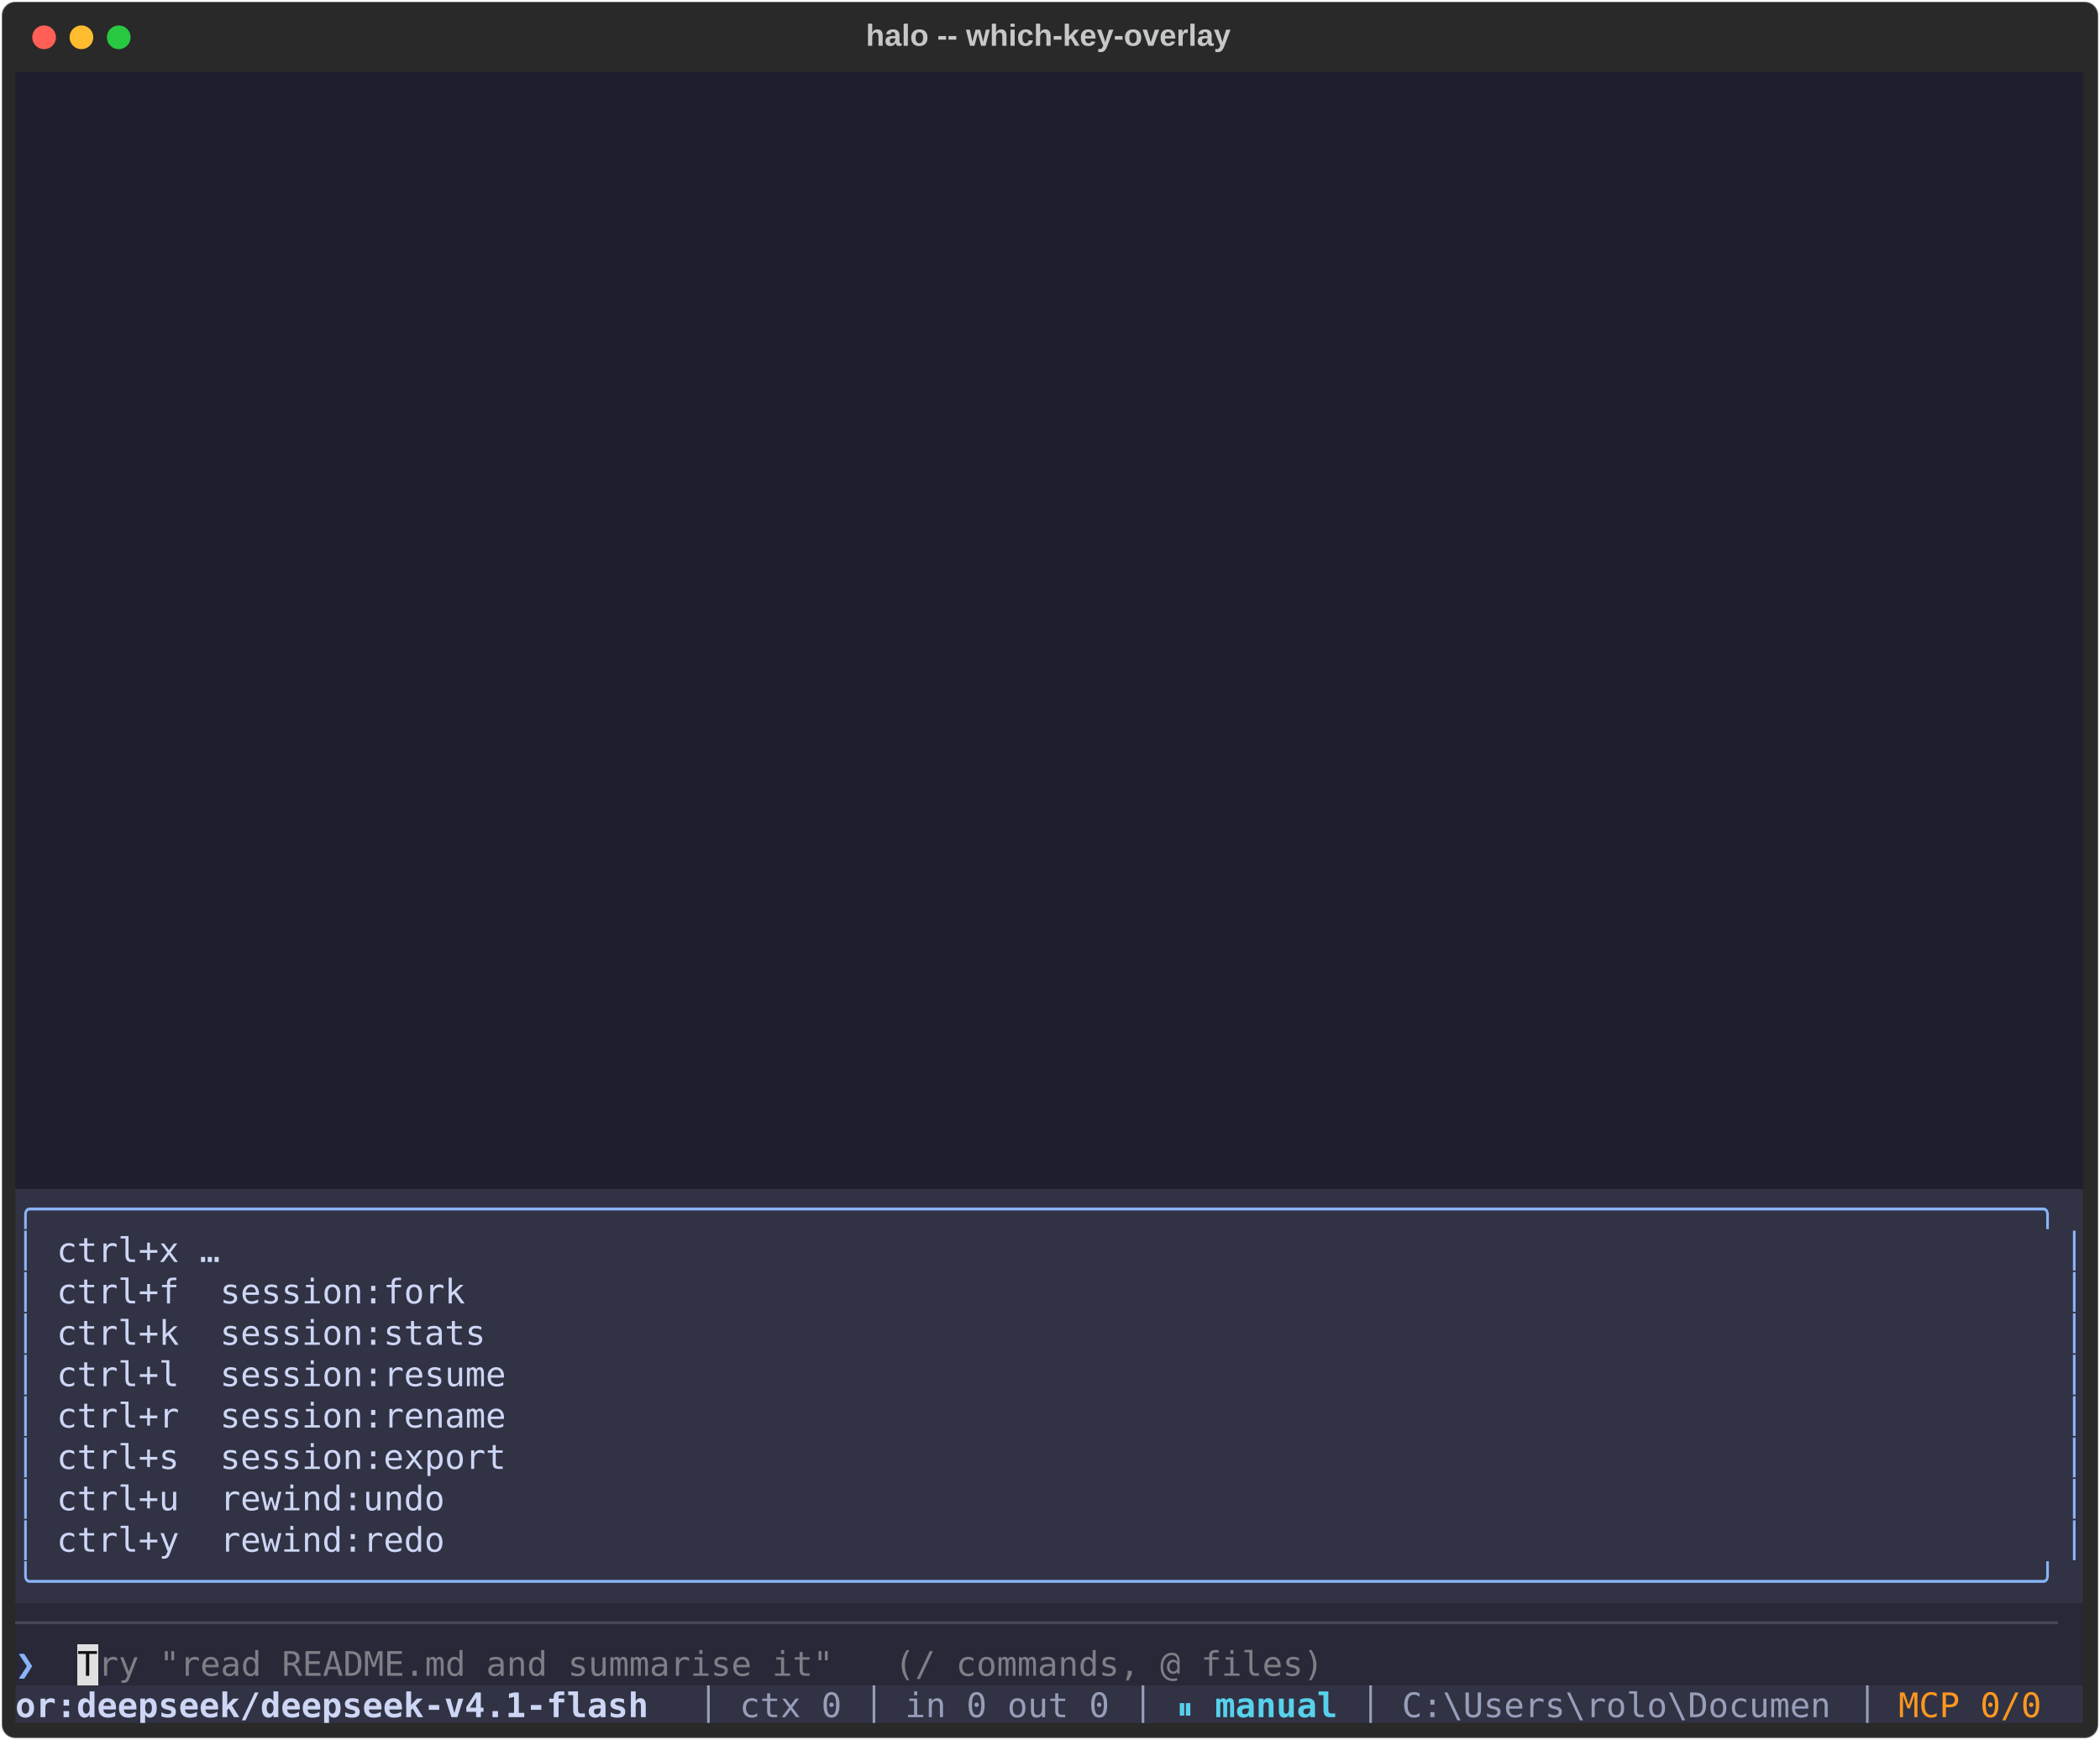
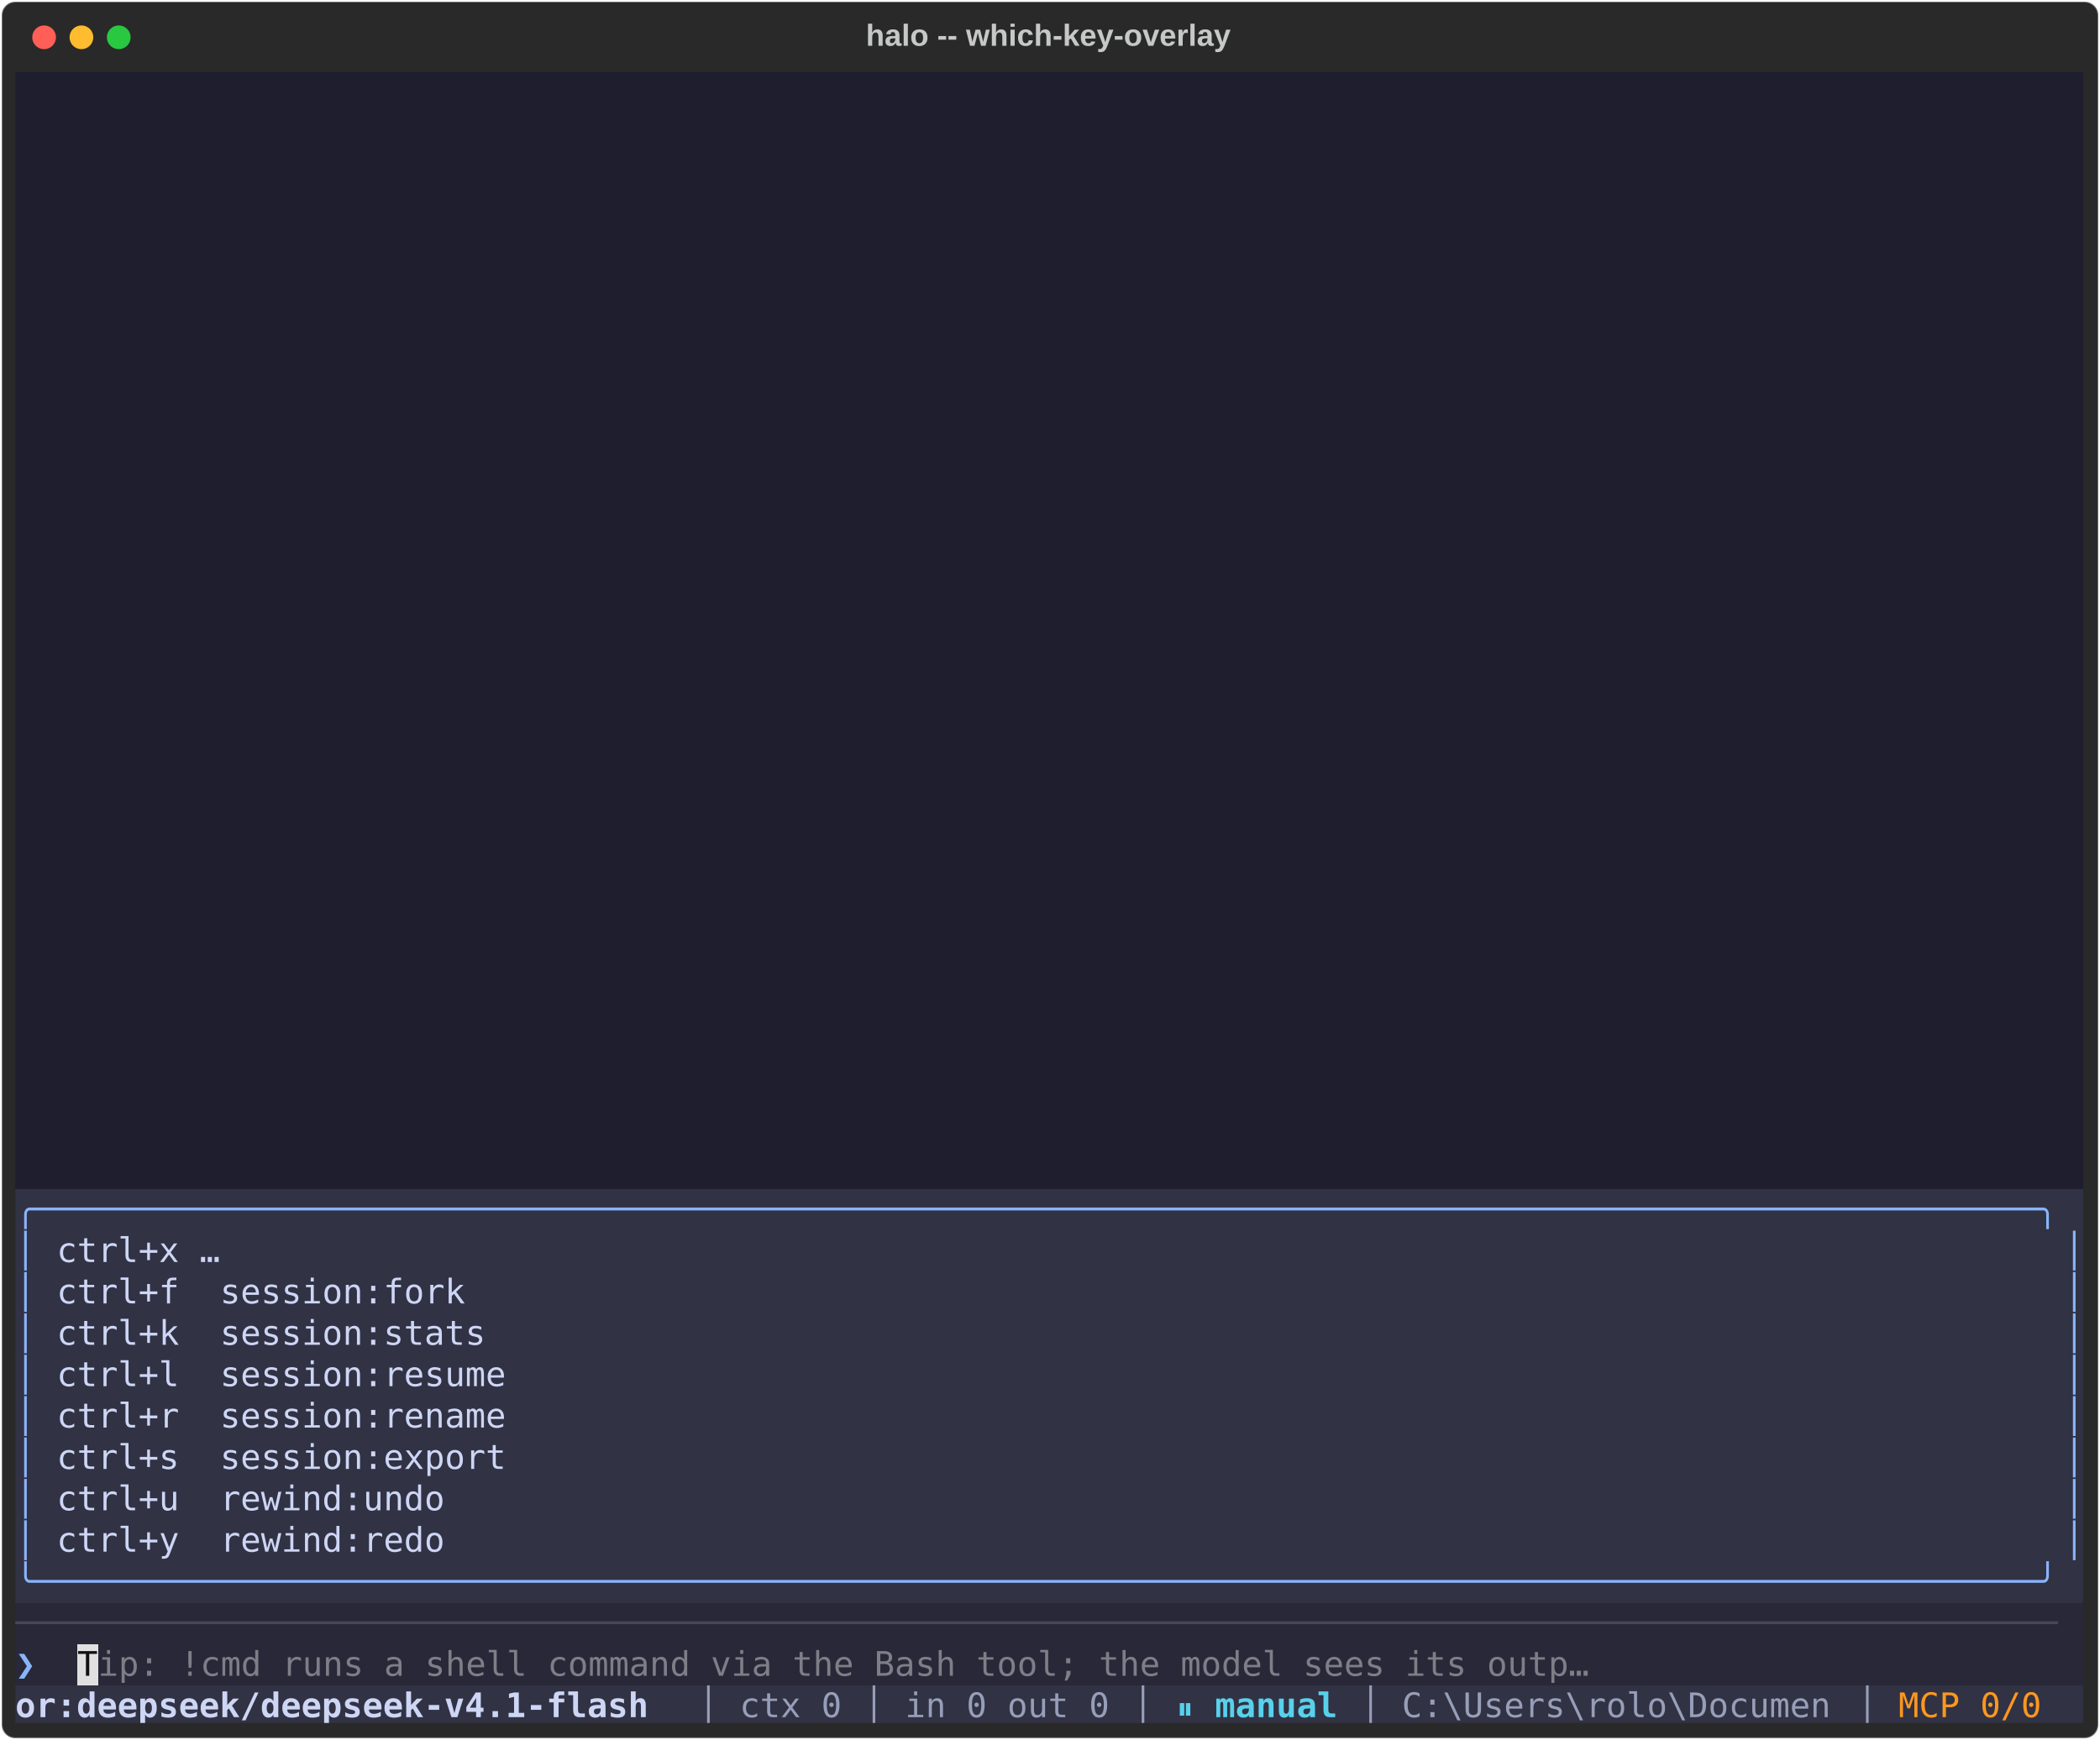
<svg xmlns="http://www.w3.org/2000/svg" class="rich-terminal" viewBox="0 0 1238 1026.0">
  <style>

    @font-face {
        font-family: "Fira Code";
        src: local("FiraCode-Regular"),
                url("https://cdnjs.cloudflare.com/ajax/libs/firacode/6.2.0/woff2/FiraCode-Regular.woff2") format("woff2"),
                url("https://cdnjs.cloudflare.com/ajax/libs/firacode/6.2.0/woff/FiraCode-Regular.woff") format("woff");
        font-style: normal;
        font-weight: 400;
    }
    @font-face {
        font-family: "Fira Code";
        src: local("FiraCode-Bold"),
                url("https://cdnjs.cloudflare.com/ajax/libs/firacode/6.2.0/woff2/FiraCode-Bold.woff2") format("woff2"),
                url("https://cdnjs.cloudflare.com/ajax/libs/firacode/6.2.0/woff/FiraCode-Bold.woff") format("woff");
        font-style: bold;
        font-weight: 700;
    }

-     .terminal-2678196559-matrix {
+     .terminal-3780644866-matrix {
        font-family: Fira Code, monospace;
        font-size: 20px;
        line-height: 24.4px;
        font-variant-east-asian: full-width;
    }

-     .terminal-2678196559-title {
+     .terminal-3780644866-title {
        font-size: 18px;
        font-weight: bold;
        font-family: arial;
    }

-     .terminal-2678196559-r1 { fill: #c5c8c6 }
- .terminal-2678196559-r2 { fill: #89b4fa }
- .terminal-2678196559-r3 { fill: #cdd6f4 }
- .terminal-2678196559-r4 { fill: #45475a }
- .terminal-2678196559-r5 { fill: #89b4fa;font-weight: bold }
- .terminal-2678196559-r6 { fill: #121212 }
- .terminal-2678196559-r7 { fill: #7e7e87 }
- .terminal-2678196559-r8 { fill: #cdd6f4;font-weight: bold }
- .terminal-2678196559-r9 { fill: #979eb8 }
- .terminal-2678196559-r10 { fill: #58d1eb;font-weight: bold }
- .terminal-2678196559-r11 { fill: #fd971f }
+     .terminal-3780644866-r1 { fill: #c5c8c6 }
+ .terminal-3780644866-r2 { fill: #89b4fa }
+ .terminal-3780644866-r3 { fill: #cdd6f4 }
+ .terminal-3780644866-r4 { fill: #45475a }
+ .terminal-3780644866-r5 { fill: #89b4fa;font-weight: bold }
+ .terminal-3780644866-r6 { fill: #121212 }
+ .terminal-3780644866-r7 { fill: #7e7e87 }
+ .terminal-3780644866-r8 { fill: #cdd6f4;font-weight: bold }
+ .terminal-3780644866-r9 { fill: #979eb8 }
+ .terminal-3780644866-r10 { fill: #58d1eb;font-weight: bold }
+ .terminal-3780644866-r11 { fill: #fd971f }
    </style>
  <defs>
-     <clipPath id="terminal-2678196559-clip-terminal">
+     <clipPath id="terminal-3780644866-clip-terminal">
      <rect x="0" y="0" width="1219.0" height="975.0" />
    </clipPath>
-     <clipPath id="terminal-2678196559-line-0">
+     <clipPath id="terminal-3780644866-line-0">
      <rect x="0" y="1.5" width="1220" height="24.65" />
    </clipPath>
-     <clipPath id="terminal-2678196559-line-1">
+     <clipPath id="terminal-3780644866-line-1">
      <rect x="0" y="25.9" width="1220" height="24.65" />
    </clipPath>
-     <clipPath id="terminal-2678196559-line-2">
+     <clipPath id="terminal-3780644866-line-2">
      <rect x="0" y="50.3" width="1220" height="24.65" />
    </clipPath>
-     <clipPath id="terminal-2678196559-line-3">
+     <clipPath id="terminal-3780644866-line-3">
      <rect x="0" y="74.7" width="1220" height="24.65" />
    </clipPath>
-     <clipPath id="terminal-2678196559-line-4">
+     <clipPath id="terminal-3780644866-line-4">
      <rect x="0" y="99.1" width="1220" height="24.65" />
    </clipPath>
-     <clipPath id="terminal-2678196559-line-5">
+     <clipPath id="terminal-3780644866-line-5">
      <rect x="0" y="123.5" width="1220" height="24.65" />
    </clipPath>
-     <clipPath id="terminal-2678196559-line-6">
+     <clipPath id="terminal-3780644866-line-6">
      <rect x="0" y="147.9" width="1220" height="24.65" />
    </clipPath>
-     <clipPath id="terminal-2678196559-line-7">
+     <clipPath id="terminal-3780644866-line-7">
      <rect x="0" y="172.3" width="1220" height="24.65" />
    </clipPath>
-     <clipPath id="terminal-2678196559-line-8">
+     <clipPath id="terminal-3780644866-line-8">
      <rect x="0" y="196.7" width="1220" height="24.65" />
    </clipPath>
-     <clipPath id="terminal-2678196559-line-9">
+     <clipPath id="terminal-3780644866-line-9">
      <rect x="0" y="221.1" width="1220" height="24.65" />
    </clipPath>
-     <clipPath id="terminal-2678196559-line-10">
+     <clipPath id="terminal-3780644866-line-10">
      <rect x="0" y="245.5" width="1220" height="24.65" />
    </clipPath>
-     <clipPath id="terminal-2678196559-line-11">
+     <clipPath id="terminal-3780644866-line-11">
      <rect x="0" y="269.9" width="1220" height="24.65" />
    </clipPath>
-     <clipPath id="terminal-2678196559-line-12">
+     <clipPath id="terminal-3780644866-line-12">
      <rect x="0" y="294.3" width="1220" height="24.65" />
    </clipPath>
-     <clipPath id="terminal-2678196559-line-13">
+     <clipPath id="terminal-3780644866-line-13">
      <rect x="0" y="318.7" width="1220" height="24.65" />
    </clipPath>
-     <clipPath id="terminal-2678196559-line-14">
+     <clipPath id="terminal-3780644866-line-14">
      <rect x="0" y="343.1" width="1220" height="24.65" />
    </clipPath>
-     <clipPath id="terminal-2678196559-line-15">
+     <clipPath id="terminal-3780644866-line-15">
      <rect x="0" y="367.5" width="1220" height="24.65" />
    </clipPath>
-     <clipPath id="terminal-2678196559-line-16">
+     <clipPath id="terminal-3780644866-line-16">
      <rect x="0" y="391.9" width="1220" height="24.65" />
    </clipPath>
-     <clipPath id="terminal-2678196559-line-17">
+     <clipPath id="terminal-3780644866-line-17">
      <rect x="0" y="416.3" width="1220" height="24.65" />
    </clipPath>
-     <clipPath id="terminal-2678196559-line-18">
+     <clipPath id="terminal-3780644866-line-18">
      <rect x="0" y="440.7" width="1220" height="24.65" />
    </clipPath>
-     <clipPath id="terminal-2678196559-line-19">
+     <clipPath id="terminal-3780644866-line-19">
      <rect x="0" y="465.1" width="1220" height="24.65" />
    </clipPath>
-     <clipPath id="terminal-2678196559-line-20">
+     <clipPath id="terminal-3780644866-line-20">
      <rect x="0" y="489.5" width="1220" height="24.65" />
    </clipPath>
-     <clipPath id="terminal-2678196559-line-21">
+     <clipPath id="terminal-3780644866-line-21">
      <rect x="0" y="513.9" width="1220" height="24.65" />
    </clipPath>
-     <clipPath id="terminal-2678196559-line-22">
+     <clipPath id="terminal-3780644866-line-22">
      <rect x="0" y="538.3" width="1220" height="24.65" />
    </clipPath>
-     <clipPath id="terminal-2678196559-line-23">
+     <clipPath id="terminal-3780644866-line-23">
      <rect x="0" y="562.7" width="1220" height="24.65" />
    </clipPath>
-     <clipPath id="terminal-2678196559-line-24">
+     <clipPath id="terminal-3780644866-line-24">
      <rect x="0" y="587.1" width="1220" height="24.65" />
    </clipPath>
-     <clipPath id="terminal-2678196559-line-25">
+     <clipPath id="terminal-3780644866-line-25">
      <rect x="0" y="611.5" width="1220" height="24.65" />
    </clipPath>
-     <clipPath id="terminal-2678196559-line-26">
+     <clipPath id="terminal-3780644866-line-26">
      <rect x="0" y="635.9" width="1220" height="24.65" />
    </clipPath>
-     <clipPath id="terminal-2678196559-line-27">
+     <clipPath id="terminal-3780644866-line-27">
      <rect x="0" y="660.3" width="1220" height="24.65" />
    </clipPath>
-     <clipPath id="terminal-2678196559-line-28">
+     <clipPath id="terminal-3780644866-line-28">
      <rect x="0" y="684.7" width="1220" height="24.65" />
    </clipPath>
-     <clipPath id="terminal-2678196559-line-29">
+     <clipPath id="terminal-3780644866-line-29">
      <rect x="0" y="709.1" width="1220" height="24.65" />
    </clipPath>
-     <clipPath id="terminal-2678196559-line-30">
+     <clipPath id="terminal-3780644866-line-30">
      <rect x="0" y="733.5" width="1220" height="24.65" />
    </clipPath>
-     <clipPath id="terminal-2678196559-line-31">
+     <clipPath id="terminal-3780644866-line-31">
      <rect x="0" y="757.9" width="1220" height="24.65" />
    </clipPath>
-     <clipPath id="terminal-2678196559-line-32">
+     <clipPath id="terminal-3780644866-line-32">
      <rect x="0" y="782.3" width="1220" height="24.65" />
    </clipPath>
-     <clipPath id="terminal-2678196559-line-33">
+     <clipPath id="terminal-3780644866-line-33">
      <rect x="0" y="806.7" width="1220" height="24.65" />
    </clipPath>
-     <clipPath id="terminal-2678196559-line-34">
+     <clipPath id="terminal-3780644866-line-34">
      <rect x="0" y="831.1" width="1220" height="24.65" />
    </clipPath>
-     <clipPath id="terminal-2678196559-line-35">
+     <clipPath id="terminal-3780644866-line-35">
      <rect x="0" y="855.5" width="1220" height="24.65" />
    </clipPath>
-     <clipPath id="terminal-2678196559-line-36">
+     <clipPath id="terminal-3780644866-line-36">
      <rect x="0" y="879.9" width="1220" height="24.65" />
    </clipPath>
-     <clipPath id="terminal-2678196559-line-37">
+     <clipPath id="terminal-3780644866-line-37">
      <rect x="0" y="904.3" width="1220" height="24.65" />
    </clipPath>
-     <clipPath id="terminal-2678196559-line-38">
+     <clipPath id="terminal-3780644866-line-38">
      <rect x="0" y="928.7" width="1220" height="24.65" />
    </clipPath>
  </defs>
  <rect fill="#292929" stroke="rgba(255,255,255,0.35)" stroke-width="1" x="1" y="1" width="1236" height="1024" rx="8" />
-   <text class="terminal-2678196559-title" fill="#c5c8c6" text-anchor="middle" x="618" y="27">halo -- which-key-overlay</text>
+   <text class="terminal-3780644866-title" fill="#c5c8c6" text-anchor="middle" x="618" y="27">halo -- which-key-overlay</text>
  <g transform="translate(26,22)">
    <circle cx="0" cy="0" r="7" fill="#ff5f57" />
    <circle cx="22" cy="0" r="7" fill="#febc2e" />
    <circle cx="44" cy="0" r="7" fill="#28c840" />
  </g>
-   <g transform="translate(9, 41)" clip-path="url(#terminal-2678196559-clip-terminal)">
+   <g transform="translate(9, 41)" clip-path="url(#terminal-3780644866-clip-terminal)">
    <rect fill="#1e1e2e" x="0" y="1.5" width="1220" height="24.65" shape-rendering="crispEdges" />
    <rect fill="#1e1e2e" x="0" y="25.9" width="1220" height="24.65" shape-rendering="crispEdges" />
    <rect fill="#1e1e2e" x="0" y="50.3" width="1220" height="24.65" shape-rendering="crispEdges" />
    <rect fill="#1e1e2e" x="0" y="74.7" width="1220" height="24.65" shape-rendering="crispEdges" />
    <rect fill="#1e1e2e" x="0" y="99.1" width="1220" height="24.65" shape-rendering="crispEdges" />
    <rect fill="#1e1e2e" x="0" y="123.5" width="1220" height="24.65" shape-rendering="crispEdges" />
    <rect fill="#1e1e2e" x="0" y="147.9" width="1220" height="24.65" shape-rendering="crispEdges" />
    <rect fill="#1e1e2e" x="0" y="172.3" width="1220" height="24.65" shape-rendering="crispEdges" />
    <rect fill="#1e1e2e" x="0" y="196.7" width="1220" height="24.65" shape-rendering="crispEdges" />
    <rect fill="#1e1e2e" x="0" y="221.1" width="1220" height="24.65" shape-rendering="crispEdges" />
    <rect fill="#1e1e2e" x="0" y="245.5" width="1220" height="24.65" shape-rendering="crispEdges" />
    <rect fill="#1e1e2e" x="0" y="269.9" width="1220" height="24.65" shape-rendering="crispEdges" />
    <rect fill="#1e1e2e" x="0" y="294.3" width="1220" height="24.65" shape-rendering="crispEdges" />
    <rect fill="#1e1e2e" x="0" y="318.7" width="1220" height="24.65" shape-rendering="crispEdges" />
    <rect fill="#1e1e2e" x="0" y="343.1" width="1220" height="24.65" shape-rendering="crispEdges" />
    <rect fill="#1e1e2e" x="0" y="367.5" width="1220" height="24.65" shape-rendering="crispEdges" />
    <rect fill="#1e1e2e" x="0" y="391.9" width="1220" height="24.65" shape-rendering="crispEdges" />
    <rect fill="#1e1e2e" x="0" y="416.3" width="1220" height="24.65" shape-rendering="crispEdges" />
    <rect fill="#1e1e2e" x="0" y="440.7" width="1220" height="24.65" shape-rendering="crispEdges" />
    <rect fill="#1e1e2e" x="0" y="465.1" width="1220" height="24.65" shape-rendering="crispEdges" />
    <rect fill="#1e1e2e" x="0" y="489.5" width="1220" height="24.65" shape-rendering="crispEdges" />
    <rect fill="#1e1e2e" x="0" y="513.9" width="1220" height="24.65" shape-rendering="crispEdges" />
    <rect fill="#1e1e2e" x="0" y="538.3" width="1220" height="24.65" shape-rendering="crispEdges" />
    <rect fill="#1e1e2e" x="0" y="562.7" width="1220" height="24.65" shape-rendering="crispEdges" />
    <rect fill="#1e1e2e" x="0" y="587.1" width="1220" height="24.65" shape-rendering="crispEdges" />
    <rect fill="#1e1e2e" x="0" y="611.5" width="1220" height="24.65" shape-rendering="crispEdges" />
    <rect fill="#1e1e2e" x="0" y="635.9" width="1220" height="24.65" shape-rendering="crispEdges" />
    <rect fill="#313244" x="0" y="660.3" width="1220" height="24.65" shape-rendering="crispEdges" />
    <rect fill="#313244" x="0" y="684.7" width="12.2" height="24.65" shape-rendering="crispEdges" />
    <rect fill="#313244" x="12.2" y="684.7" width="12.2" height="24.65" shape-rendering="crispEdges" />
    <rect fill="#313244" x="24.4" y="684.7" width="97.6" height="24.65" shape-rendering="crispEdges" />
    <rect fill="#313244" x="122" y="684.7" width="1085.8" height="24.65" shape-rendering="crispEdges" />
    <rect fill="#313244" x="1207.8" y="684.7" width="12.2" height="24.65" shape-rendering="crispEdges" />
    <rect fill="#313244" x="0" y="709.1" width="12.2" height="24.65" shape-rendering="crispEdges" />
    <rect fill="#313244" x="12.2" y="709.1" width="12.2" height="24.65" shape-rendering="crispEdges" />
    <rect fill="#313244" x="24.4" y="709.1" width="244" height="24.65" shape-rendering="crispEdges" />
    <rect fill="#313244" x="268.4" y="709.1" width="939.4" height="24.65" shape-rendering="crispEdges" />
    <rect fill="#313244" x="1207.8" y="709.1" width="12.2" height="24.65" shape-rendering="crispEdges" />
    <rect fill="#313244" x="0" y="733.5" width="12.2" height="24.65" shape-rendering="crispEdges" />
    <rect fill="#313244" x="12.2" y="733.5" width="12.2" height="24.65" shape-rendering="crispEdges" />
    <rect fill="#313244" x="24.4" y="733.5" width="256.2" height="24.65" shape-rendering="crispEdges" />
    <rect fill="#313244" x="280.6" y="733.5" width="927.2" height="24.65" shape-rendering="crispEdges" />
    <rect fill="#313244" x="1207.8" y="733.5" width="12.2" height="24.65" shape-rendering="crispEdges" />
    <rect fill="#313244" x="0" y="757.9" width="12.2" height="24.65" shape-rendering="crispEdges" />
    <rect fill="#313244" x="12.2" y="757.9" width="12.2" height="24.65" shape-rendering="crispEdges" />
    <rect fill="#313244" x="24.4" y="757.9" width="268.4" height="24.65" shape-rendering="crispEdges" />
    <rect fill="#313244" x="292.8" y="757.9" width="915" height="24.65" shape-rendering="crispEdges" />
    <rect fill="#313244" x="1207.8" y="757.9" width="12.2" height="24.65" shape-rendering="crispEdges" />
    <rect fill="#313244" x="0" y="782.3" width="12.2" height="24.65" shape-rendering="crispEdges" />
    <rect fill="#313244" x="12.2" y="782.3" width="12.2" height="24.65" shape-rendering="crispEdges" />
    <rect fill="#313244" x="24.4" y="782.3" width="268.4" height="24.65" shape-rendering="crispEdges" />
    <rect fill="#313244" x="292.8" y="782.3" width="915" height="24.65" shape-rendering="crispEdges" />
    <rect fill="#313244" x="1207.8" y="782.3" width="12.2" height="24.65" shape-rendering="crispEdges" />
    <rect fill="#313244" x="0" y="806.7" width="12.2" height="24.65" shape-rendering="crispEdges" />
    <rect fill="#313244" x="12.2" y="806.7" width="12.2" height="24.65" shape-rendering="crispEdges" />
    <rect fill="#313244" x="24.4" y="806.7" width="268.4" height="24.65" shape-rendering="crispEdges" />
    <rect fill="#313244" x="292.8" y="806.7" width="915" height="24.65" shape-rendering="crispEdges" />
    <rect fill="#313244" x="1207.8" y="806.7" width="12.2" height="24.65" shape-rendering="crispEdges" />
    <rect fill="#313244" x="0" y="831.1" width="12.2" height="24.65" shape-rendering="crispEdges" />
    <rect fill="#313244" x="12.2" y="831.1" width="12.2" height="24.65" shape-rendering="crispEdges" />
    <rect fill="#313244" x="24.4" y="831.1" width="231.8" height="24.65" shape-rendering="crispEdges" />
    <rect fill="#313244" x="256.2" y="831.1" width="951.6" height="24.65" shape-rendering="crispEdges" />
    <rect fill="#313244" x="1207.8" y="831.1" width="12.2" height="24.65" shape-rendering="crispEdges" />
    <rect fill="#313244" x="0" y="855.5" width="12.2" height="24.65" shape-rendering="crispEdges" />
    <rect fill="#313244" x="12.2" y="855.5" width="12.2" height="24.65" shape-rendering="crispEdges" />
    <rect fill="#313244" x="24.4" y="855.5" width="231.8" height="24.65" shape-rendering="crispEdges" />
    <rect fill="#313244" x="256.2" y="855.5" width="951.6" height="24.65" shape-rendering="crispEdges" />
    <rect fill="#313244" x="1207.8" y="855.5" width="12.2" height="24.65" shape-rendering="crispEdges" />
    <rect fill="#313244" x="0" y="879.9" width="1220" height="24.65" shape-rendering="crispEdges" />
    <rect fill="#282838" x="0" y="904.3" width="1220" height="24.65" shape-rendering="crispEdges" />
    <rect fill="#282838" x="0" y="928.7" width="12.2" height="24.65" shape-rendering="crispEdges" />
    <rect fill="#282838" x="12.2" y="928.7" width="12.2" height="24.65" shape-rendering="crispEdges" />
    <rect fill="#282838" x="24.4" y="928.7" width="12.2" height="24.65" shape-rendering="crispEdges" />
    <rect fill="#e0e0e0" x="36.6" y="928.7" width="12.2" height="24.65" shape-rendering="crispEdges" />
-     <rect fill="#282838" x="48.8" y="928.7" width="732" height="24.65" shape-rendering="crispEdges" />
-     <rect fill="#282838" x="780.8" y="928.7" width="439.2" height="24.65" shape-rendering="crispEdges" />
+     <rect fill="#282838" x="48.8" y="928.7" width="890.6" height="24.65" shape-rendering="crispEdges" />
+     <rect fill="#282838" x="939.4" y="928.7" width="280.6" height="24.65" shape-rendering="crispEdges" />
    <rect fill="#313244" x="0" y="953.1" width="402.6" height="24.65" shape-rendering="crispEdges" />
    <rect fill="#313244" x="402.6" y="953.1" width="24.4" height="24.65" shape-rendering="crispEdges" />
    <rect fill="#313244" x="427" y="953.1" width="73.2" height="24.65" shape-rendering="crispEdges" />
    <rect fill="#313244" x="500.2" y="953.1" width="24.4" height="24.65" shape-rendering="crispEdges" />
    <rect fill="#313244" x="524.6" y="953.1" width="134.2" height="24.65" shape-rendering="crispEdges" />
    <rect fill="#313244" x="658.8" y="953.1" width="24.4" height="24.65" shape-rendering="crispEdges" />
    <rect fill="#313244" x="683.2" y="953.1" width="109.8" height="24.65" shape-rendering="crispEdges" />
    <rect fill="#313244" x="793" y="953.1" width="24.4" height="24.65" shape-rendering="crispEdges" />
    <rect fill="#313244" x="817.4" y="953.1" width="268.4" height="24.65" shape-rendering="crispEdges" />
    <rect fill="#313244" x="1085.8" y="953.1" width="24.4" height="24.65" shape-rendering="crispEdges" />
    <rect fill="#313244" x="1110.2" y="953.1" width="97.6" height="24.65" shape-rendering="crispEdges" />
    <rect fill="#313244" x="1207.8" y="953.1" width="12.2" height="24.65" shape-rendering="crispEdges" />
-     <g class="terminal-2678196559-matrix">
-       <text class="terminal-2678196559-r1" x="1220" y="20" textLength="12.2" clip-path="url(#terminal-2678196559-line-0)">
- </text>
-       <text class="terminal-2678196559-r1" x="1220" y="44.4" textLength="12.2" clip-path="url(#terminal-2678196559-line-1)">
- </text>
-       <text class="terminal-2678196559-r1" x="1220" y="68.8" textLength="12.2" clip-path="url(#terminal-2678196559-line-2)">
- </text>
-       <text class="terminal-2678196559-r1" x="1220" y="93.2" textLength="12.2" clip-path="url(#terminal-2678196559-line-3)">
- </text>
-       <text class="terminal-2678196559-r1" x="1220" y="117.6" textLength="12.2" clip-path="url(#terminal-2678196559-line-4)">
- </text>
-       <text class="terminal-2678196559-r1" x="1220" y="142" textLength="12.2" clip-path="url(#terminal-2678196559-line-5)">
- </text>
-       <text class="terminal-2678196559-r1" x="1220" y="166.4" textLength="12.2" clip-path="url(#terminal-2678196559-line-6)">
- </text>
-       <text class="terminal-2678196559-r1" x="1220" y="190.8" textLength="12.2" clip-path="url(#terminal-2678196559-line-7)">
- </text>
-       <text class="terminal-2678196559-r1" x="1220" y="215.2" textLength="12.2" clip-path="url(#terminal-2678196559-line-8)">
- </text>
-       <text class="terminal-2678196559-r1" x="1220" y="239.6" textLength="12.2" clip-path="url(#terminal-2678196559-line-9)">
- </text>
-       <text class="terminal-2678196559-r1" x="1220" y="264" textLength="12.2" clip-path="url(#terminal-2678196559-line-10)">
- </text>
-       <text class="terminal-2678196559-r1" x="1220" y="288.4" textLength="12.2" clip-path="url(#terminal-2678196559-line-11)">
- </text>
-       <text class="terminal-2678196559-r1" x="1220" y="312.8" textLength="12.2" clip-path="url(#terminal-2678196559-line-12)">
- </text>
-       <text class="terminal-2678196559-r1" x="1220" y="337.2" textLength="12.2" clip-path="url(#terminal-2678196559-line-13)">
- </text>
-       <text class="terminal-2678196559-r1" x="1220" y="361.6" textLength="12.2" clip-path="url(#terminal-2678196559-line-14)">
- </text>
-       <text class="terminal-2678196559-r1" x="1220" y="386" textLength="12.2" clip-path="url(#terminal-2678196559-line-15)">
- </text>
-       <text class="terminal-2678196559-r1" x="1220" y="410.4" textLength="12.2" clip-path="url(#terminal-2678196559-line-16)">
- </text>
-       <text class="terminal-2678196559-r1" x="1220" y="434.8" textLength="12.2" clip-path="url(#terminal-2678196559-line-17)">
- </text>
-       <text class="terminal-2678196559-r1" x="1220" y="459.2" textLength="12.2" clip-path="url(#terminal-2678196559-line-18)">
- </text>
-       <text class="terminal-2678196559-r1" x="1220" y="483.6" textLength="12.2" clip-path="url(#terminal-2678196559-line-19)">
- </text>
-       <text class="terminal-2678196559-r1" x="1220" y="508" textLength="12.2" clip-path="url(#terminal-2678196559-line-20)">
- </text>
-       <text class="terminal-2678196559-r1" x="1220" y="532.4" textLength="12.2" clip-path="url(#terminal-2678196559-line-21)">
- </text>
-       <text class="terminal-2678196559-r1" x="1220" y="556.8" textLength="12.2" clip-path="url(#terminal-2678196559-line-22)">
- </text>
-       <text class="terminal-2678196559-r1" x="1220" y="581.2" textLength="12.2" clip-path="url(#terminal-2678196559-line-23)">
- </text>
-       <text class="terminal-2678196559-r1" x="1220" y="605.6" textLength="12.2" clip-path="url(#terminal-2678196559-line-24)">
- </text>
-       <text class="terminal-2678196559-r1" x="1220" y="630" textLength="12.2" clip-path="url(#terminal-2678196559-line-25)">
- </text>
-       <text class="terminal-2678196559-r1" x="1220" y="654.4" textLength="12.2" clip-path="url(#terminal-2678196559-line-26)">
- </text>
-       <text class="terminal-2678196559-r2" x="0" y="678.8" textLength="1220" clip-path="url(#terminal-2678196559-line-27)">╭──────────────────────────────────────────────────────────────────────────────────────────────────╮</text>
-       <text class="terminal-2678196559-r1" x="1220" y="678.8" textLength="12.2" clip-path="url(#terminal-2678196559-line-27)">
- </text>
-       <text class="terminal-2678196559-r2" x="0" y="703.2" textLength="12.2" clip-path="url(#terminal-2678196559-line-28)">│</text>
-       <text class="terminal-2678196559-r3" x="24.4" y="703.2" textLength="97.6" clip-path="url(#terminal-2678196559-line-28)">ctrl+x …</text>
-       <text class="terminal-2678196559-r2" x="1207.8" y="703.2" textLength="12.2" clip-path="url(#terminal-2678196559-line-28)">│</text>
-       <text class="terminal-2678196559-r1" x="1220" y="703.2" textLength="12.2" clip-path="url(#terminal-2678196559-line-28)">
- </text>
-       <text class="terminal-2678196559-r2" x="0" y="727.6" textLength="12.2" clip-path="url(#terminal-2678196559-line-29)">│</text>
-       <text class="terminal-2678196559-r3" x="24.4" y="727.6" textLength="244" clip-path="url(#terminal-2678196559-line-29)">ctrl+f  session:fork</text>
-       <text class="terminal-2678196559-r2" x="1207.8" y="727.6" textLength="12.2" clip-path="url(#terminal-2678196559-line-29)">│</text>
-       <text class="terminal-2678196559-r1" x="1220" y="727.6" textLength="12.2" clip-path="url(#terminal-2678196559-line-29)">
- </text>
-       <text class="terminal-2678196559-r2" x="0" y="752" textLength="12.2" clip-path="url(#terminal-2678196559-line-30)">│</text>
-       <text class="terminal-2678196559-r3" x="24.4" y="752" textLength="256.2" clip-path="url(#terminal-2678196559-line-30)">ctrl+k  session:stats</text>
-       <text class="terminal-2678196559-r2" x="1207.8" y="752" textLength="12.2" clip-path="url(#terminal-2678196559-line-30)">│</text>
-       <text class="terminal-2678196559-r1" x="1220" y="752" textLength="12.2" clip-path="url(#terminal-2678196559-line-30)">
- </text>
-       <text class="terminal-2678196559-r2" x="0" y="776.4" textLength="12.2" clip-path="url(#terminal-2678196559-line-31)">│</text>
-       <text class="terminal-2678196559-r3" x="24.4" y="776.4" textLength="268.4" clip-path="url(#terminal-2678196559-line-31)">ctrl+l  session:resume</text>
-       <text class="terminal-2678196559-r2" x="1207.8" y="776.4" textLength="12.2" clip-path="url(#terminal-2678196559-line-31)">│</text>
-       <text class="terminal-2678196559-r1" x="1220" y="776.4" textLength="12.2" clip-path="url(#terminal-2678196559-line-31)">
- </text>
-       <text class="terminal-2678196559-r2" x="0" y="800.8" textLength="12.2" clip-path="url(#terminal-2678196559-line-32)">│</text>
-       <text class="terminal-2678196559-r3" x="24.4" y="800.8" textLength="268.4" clip-path="url(#terminal-2678196559-line-32)">ctrl+r  session:rename</text>
-       <text class="terminal-2678196559-r2" x="1207.8" y="800.8" textLength="12.2" clip-path="url(#terminal-2678196559-line-32)">│</text>
-       <text class="terminal-2678196559-r1" x="1220" y="800.8" textLength="12.2" clip-path="url(#terminal-2678196559-line-32)">
- </text>
-       <text class="terminal-2678196559-r2" x="0" y="825.2" textLength="12.2" clip-path="url(#terminal-2678196559-line-33)">│</text>
-       <text class="terminal-2678196559-r3" x="24.4" y="825.2" textLength="268.4" clip-path="url(#terminal-2678196559-line-33)">ctrl+s  session:export</text>
-       <text class="terminal-2678196559-r2" x="1207.8" y="825.2" textLength="12.2" clip-path="url(#terminal-2678196559-line-33)">│</text>
-       <text class="terminal-2678196559-r1" x="1220" y="825.2" textLength="12.2" clip-path="url(#terminal-2678196559-line-33)">
- </text>
-       <text class="terminal-2678196559-r2" x="0" y="849.6" textLength="12.2" clip-path="url(#terminal-2678196559-line-34)">│</text>
-       <text class="terminal-2678196559-r3" x="24.4" y="849.6" textLength="231.8" clip-path="url(#terminal-2678196559-line-34)">ctrl+u  rewind:undo</text>
-       <text class="terminal-2678196559-r2" x="1207.8" y="849.6" textLength="12.2" clip-path="url(#terminal-2678196559-line-34)">│</text>
-       <text class="terminal-2678196559-r1" x="1220" y="849.6" textLength="12.2" clip-path="url(#terminal-2678196559-line-34)">
- </text>
-       <text class="terminal-2678196559-r2" x="0" y="874" textLength="12.2" clip-path="url(#terminal-2678196559-line-35)">│</text>
-       <text class="terminal-2678196559-r3" x="24.4" y="874" textLength="231.8" clip-path="url(#terminal-2678196559-line-35)">ctrl+y  rewind:redo</text>
-       <text class="terminal-2678196559-r2" x="1207.8" y="874" textLength="12.2" clip-path="url(#terminal-2678196559-line-35)">│</text>
-       <text class="terminal-2678196559-r1" x="1220" y="874" textLength="12.2" clip-path="url(#terminal-2678196559-line-35)">
- </text>
-       <text class="terminal-2678196559-r2" x="0" y="898.4" textLength="1220" clip-path="url(#terminal-2678196559-line-36)">╰──────────────────────────────────────────────────────────────────────────────────────────────────╯</text>
-       <text class="terminal-2678196559-r1" x="1220" y="898.4" textLength="12.2" clip-path="url(#terminal-2678196559-line-36)">
- </text>
-       <text class="terminal-2678196559-r4" x="0" y="922.8" textLength="1220" clip-path="url(#terminal-2678196559-line-37)">────────────────────────────────────────────────────────────────────────────────────────────────────</text>
-       <text class="terminal-2678196559-r1" x="1220" y="922.8" textLength="12.2" clip-path="url(#terminal-2678196559-line-37)">
- </text>
-       <text class="terminal-2678196559-r5" x="0" y="947.2" textLength="12.2" clip-path="url(#terminal-2678196559-line-38)">❯</text>
-       <text class="terminal-2678196559-r6" x="36.6" y="947.2" textLength="12.2" clip-path="url(#terminal-2678196559-line-38)">T</text>
-       <text class="terminal-2678196559-r7" x="48.8" y="947.2" textLength="732" clip-path="url(#terminal-2678196559-line-38)">ry "read README.md and summarise it"   (/ commands, @ files)</text>
-       <text class="terminal-2678196559-r1" x="1220" y="947.2" textLength="12.2" clip-path="url(#terminal-2678196559-line-38)">
- </text>
-       <text class="terminal-2678196559-r8" x="0" y="971.6" textLength="402.6" clip-path="url(#terminal-2678196559-line-39)"> or:deepseek/deepseek-v4.1-flash </text>
-       <text class="terminal-2678196559-r9" x="402.6" y="971.6" textLength="24.4" clip-path="url(#terminal-2678196559-line-39)">│ </text>
-       <text class="terminal-2678196559-r9" x="427" y="971.6" textLength="73.2" clip-path="url(#terminal-2678196559-line-39)">ctx 0 </text>
-       <text class="terminal-2678196559-r9" x="500.2" y="971.6" textLength="24.4" clip-path="url(#terminal-2678196559-line-39)">│ </text>
-       <text class="terminal-2678196559-r9" x="524.6" y="971.6" textLength="134.2" clip-path="url(#terminal-2678196559-line-39)">in 0 out 0 </text>
-       <text class="terminal-2678196559-r9" x="658.8" y="971.6" textLength="24.4" clip-path="url(#terminal-2678196559-line-39)">│ </text>
-       <text class="terminal-2678196559-r10" x="683.2" y="971.6" textLength="109.8" clip-path="url(#terminal-2678196559-line-39)">⏸ manual </text>
-       <text class="terminal-2678196559-r9" x="793" y="971.6" textLength="24.4" clip-path="url(#terminal-2678196559-line-39)">│ </text>
-       <text class="terminal-2678196559-r9" x="817.4" y="971.6" textLength="268.4" clip-path="url(#terminal-2678196559-line-39)">C:\Users\rolo\Documen </text>
-       <text class="terminal-2678196559-r9" x="1085.8" y="971.6" textLength="24.4" clip-path="url(#terminal-2678196559-line-39)">│ </text>
-       <text class="terminal-2678196559-r11" x="1110.2" y="971.6" textLength="97.6" clip-path="url(#terminal-2678196559-line-39)">MCP 0/0 </text>
+     <g class="terminal-3780644866-matrix">
+       <text class="terminal-3780644866-r1" x="1220" y="20" textLength="12.2" clip-path="url(#terminal-3780644866-line-0)">
+ </text>
+       <text class="terminal-3780644866-r1" x="1220" y="44.4" textLength="12.2" clip-path="url(#terminal-3780644866-line-1)">
+ </text>
+       <text class="terminal-3780644866-r1" x="1220" y="68.8" textLength="12.2" clip-path="url(#terminal-3780644866-line-2)">
+ </text>
+       <text class="terminal-3780644866-r1" x="1220" y="93.2" textLength="12.2" clip-path="url(#terminal-3780644866-line-3)">
+ </text>
+       <text class="terminal-3780644866-r1" x="1220" y="117.6" textLength="12.2" clip-path="url(#terminal-3780644866-line-4)">
+ </text>
+       <text class="terminal-3780644866-r1" x="1220" y="142" textLength="12.2" clip-path="url(#terminal-3780644866-line-5)">
+ </text>
+       <text class="terminal-3780644866-r1" x="1220" y="166.4" textLength="12.2" clip-path="url(#terminal-3780644866-line-6)">
+ </text>
+       <text class="terminal-3780644866-r1" x="1220" y="190.8" textLength="12.2" clip-path="url(#terminal-3780644866-line-7)">
+ </text>
+       <text class="terminal-3780644866-r1" x="1220" y="215.2" textLength="12.2" clip-path="url(#terminal-3780644866-line-8)">
+ </text>
+       <text class="terminal-3780644866-r1" x="1220" y="239.6" textLength="12.2" clip-path="url(#terminal-3780644866-line-9)">
+ </text>
+       <text class="terminal-3780644866-r1" x="1220" y="264" textLength="12.2" clip-path="url(#terminal-3780644866-line-10)">
+ </text>
+       <text class="terminal-3780644866-r1" x="1220" y="288.4" textLength="12.2" clip-path="url(#terminal-3780644866-line-11)">
+ </text>
+       <text class="terminal-3780644866-r1" x="1220" y="312.8" textLength="12.2" clip-path="url(#terminal-3780644866-line-12)">
+ </text>
+       <text class="terminal-3780644866-r1" x="1220" y="337.2" textLength="12.2" clip-path="url(#terminal-3780644866-line-13)">
+ </text>
+       <text class="terminal-3780644866-r1" x="1220" y="361.6" textLength="12.2" clip-path="url(#terminal-3780644866-line-14)">
+ </text>
+       <text class="terminal-3780644866-r1" x="1220" y="386" textLength="12.2" clip-path="url(#terminal-3780644866-line-15)">
+ </text>
+       <text class="terminal-3780644866-r1" x="1220" y="410.4" textLength="12.2" clip-path="url(#terminal-3780644866-line-16)">
+ </text>
+       <text class="terminal-3780644866-r1" x="1220" y="434.8" textLength="12.2" clip-path="url(#terminal-3780644866-line-17)">
+ </text>
+       <text class="terminal-3780644866-r1" x="1220" y="459.2" textLength="12.2" clip-path="url(#terminal-3780644866-line-18)">
+ </text>
+       <text class="terminal-3780644866-r1" x="1220" y="483.6" textLength="12.2" clip-path="url(#terminal-3780644866-line-19)">
+ </text>
+       <text class="terminal-3780644866-r1" x="1220" y="508" textLength="12.2" clip-path="url(#terminal-3780644866-line-20)">
+ </text>
+       <text class="terminal-3780644866-r1" x="1220" y="532.4" textLength="12.2" clip-path="url(#terminal-3780644866-line-21)">
+ </text>
+       <text class="terminal-3780644866-r1" x="1220" y="556.8" textLength="12.2" clip-path="url(#terminal-3780644866-line-22)">
+ </text>
+       <text class="terminal-3780644866-r1" x="1220" y="581.2" textLength="12.2" clip-path="url(#terminal-3780644866-line-23)">
+ </text>
+       <text class="terminal-3780644866-r1" x="1220" y="605.6" textLength="12.2" clip-path="url(#terminal-3780644866-line-24)">
+ </text>
+       <text class="terminal-3780644866-r1" x="1220" y="630" textLength="12.2" clip-path="url(#terminal-3780644866-line-25)">
+ </text>
+       <text class="terminal-3780644866-r1" x="1220" y="654.4" textLength="12.2" clip-path="url(#terminal-3780644866-line-26)">
+ </text>
+       <text class="terminal-3780644866-r2" x="0" y="678.8" textLength="1220" clip-path="url(#terminal-3780644866-line-27)">╭──────────────────────────────────────────────────────────────────────────────────────────────────╮</text>
+       <text class="terminal-3780644866-r1" x="1220" y="678.8" textLength="12.2" clip-path="url(#terminal-3780644866-line-27)">
+ </text>
+       <text class="terminal-3780644866-r2" x="0" y="703.2" textLength="12.2" clip-path="url(#terminal-3780644866-line-28)">│</text>
+       <text class="terminal-3780644866-r3" x="24.4" y="703.2" textLength="97.6" clip-path="url(#terminal-3780644866-line-28)">ctrl+x …</text>
+       <text class="terminal-3780644866-r2" x="1207.8" y="703.2" textLength="12.2" clip-path="url(#terminal-3780644866-line-28)">│</text>
+       <text class="terminal-3780644866-r1" x="1220" y="703.2" textLength="12.2" clip-path="url(#terminal-3780644866-line-28)">
+ </text>
+       <text class="terminal-3780644866-r2" x="0" y="727.6" textLength="12.2" clip-path="url(#terminal-3780644866-line-29)">│</text>
+       <text class="terminal-3780644866-r3" x="24.4" y="727.6" textLength="244" clip-path="url(#terminal-3780644866-line-29)">ctrl+f  session:fork</text>
+       <text class="terminal-3780644866-r2" x="1207.8" y="727.6" textLength="12.2" clip-path="url(#terminal-3780644866-line-29)">│</text>
+       <text class="terminal-3780644866-r1" x="1220" y="727.6" textLength="12.2" clip-path="url(#terminal-3780644866-line-29)">
+ </text>
+       <text class="terminal-3780644866-r2" x="0" y="752" textLength="12.2" clip-path="url(#terminal-3780644866-line-30)">│</text>
+       <text class="terminal-3780644866-r3" x="24.4" y="752" textLength="256.2" clip-path="url(#terminal-3780644866-line-30)">ctrl+k  session:stats</text>
+       <text class="terminal-3780644866-r2" x="1207.8" y="752" textLength="12.2" clip-path="url(#terminal-3780644866-line-30)">│</text>
+       <text class="terminal-3780644866-r1" x="1220" y="752" textLength="12.2" clip-path="url(#terminal-3780644866-line-30)">
+ </text>
+       <text class="terminal-3780644866-r2" x="0" y="776.4" textLength="12.2" clip-path="url(#terminal-3780644866-line-31)">│</text>
+       <text class="terminal-3780644866-r3" x="24.4" y="776.4" textLength="268.4" clip-path="url(#terminal-3780644866-line-31)">ctrl+l  session:resume</text>
+       <text class="terminal-3780644866-r2" x="1207.8" y="776.4" textLength="12.2" clip-path="url(#terminal-3780644866-line-31)">│</text>
+       <text class="terminal-3780644866-r1" x="1220" y="776.4" textLength="12.2" clip-path="url(#terminal-3780644866-line-31)">
+ </text>
+       <text class="terminal-3780644866-r2" x="0" y="800.8" textLength="12.2" clip-path="url(#terminal-3780644866-line-32)">│</text>
+       <text class="terminal-3780644866-r3" x="24.4" y="800.8" textLength="268.4" clip-path="url(#terminal-3780644866-line-32)">ctrl+r  session:rename</text>
+       <text class="terminal-3780644866-r2" x="1207.8" y="800.8" textLength="12.2" clip-path="url(#terminal-3780644866-line-32)">│</text>
+       <text class="terminal-3780644866-r1" x="1220" y="800.8" textLength="12.2" clip-path="url(#terminal-3780644866-line-32)">
+ </text>
+       <text class="terminal-3780644866-r2" x="0" y="825.2" textLength="12.2" clip-path="url(#terminal-3780644866-line-33)">│</text>
+       <text class="terminal-3780644866-r3" x="24.4" y="825.2" textLength="268.4" clip-path="url(#terminal-3780644866-line-33)">ctrl+s  session:export</text>
+       <text class="terminal-3780644866-r2" x="1207.8" y="825.2" textLength="12.2" clip-path="url(#terminal-3780644866-line-33)">│</text>
+       <text class="terminal-3780644866-r1" x="1220" y="825.2" textLength="12.2" clip-path="url(#terminal-3780644866-line-33)">
+ </text>
+       <text class="terminal-3780644866-r2" x="0" y="849.6" textLength="12.2" clip-path="url(#terminal-3780644866-line-34)">│</text>
+       <text class="terminal-3780644866-r3" x="24.4" y="849.6" textLength="231.8" clip-path="url(#terminal-3780644866-line-34)">ctrl+u  rewind:undo</text>
+       <text class="terminal-3780644866-r2" x="1207.8" y="849.6" textLength="12.2" clip-path="url(#terminal-3780644866-line-34)">│</text>
+       <text class="terminal-3780644866-r1" x="1220" y="849.6" textLength="12.2" clip-path="url(#terminal-3780644866-line-34)">
+ </text>
+       <text class="terminal-3780644866-r2" x="0" y="874" textLength="12.2" clip-path="url(#terminal-3780644866-line-35)">│</text>
+       <text class="terminal-3780644866-r3" x="24.4" y="874" textLength="231.8" clip-path="url(#terminal-3780644866-line-35)">ctrl+y  rewind:redo</text>
+       <text class="terminal-3780644866-r2" x="1207.8" y="874" textLength="12.2" clip-path="url(#terminal-3780644866-line-35)">│</text>
+       <text class="terminal-3780644866-r1" x="1220" y="874" textLength="12.2" clip-path="url(#terminal-3780644866-line-35)">
+ </text>
+       <text class="terminal-3780644866-r2" x="0" y="898.4" textLength="1220" clip-path="url(#terminal-3780644866-line-36)">╰──────────────────────────────────────────────────────────────────────────────────────────────────╯</text>
+       <text class="terminal-3780644866-r1" x="1220" y="898.4" textLength="12.2" clip-path="url(#terminal-3780644866-line-36)">
+ </text>
+       <text class="terminal-3780644866-r4" x="0" y="922.8" textLength="1220" clip-path="url(#terminal-3780644866-line-37)">────────────────────────────────────────────────────────────────────────────────────────────────────</text>
+       <text class="terminal-3780644866-r1" x="1220" y="922.8" textLength="12.2" clip-path="url(#terminal-3780644866-line-37)">
+ </text>
+       <text class="terminal-3780644866-r5" x="0" y="947.2" textLength="12.2" clip-path="url(#terminal-3780644866-line-38)">❯</text>
+       <text class="terminal-3780644866-r6" x="36.6" y="947.2" textLength="12.2" clip-path="url(#terminal-3780644866-line-38)">T</text>
+       <text class="terminal-3780644866-r7" x="48.8" y="947.2" textLength="890.6" clip-path="url(#terminal-3780644866-line-38)">ip: !cmd runs a shell command via the Bash tool; the model sees its outp…</text>
+       <text class="terminal-3780644866-r1" x="1220" y="947.2" textLength="12.2" clip-path="url(#terminal-3780644866-line-38)">
+ </text>
+       <text class="terminal-3780644866-r8" x="0" y="971.6" textLength="402.6" clip-path="url(#terminal-3780644866-line-39)"> or:deepseek/deepseek-v4.1-flash </text>
+       <text class="terminal-3780644866-r9" x="402.6" y="971.6" textLength="24.4" clip-path="url(#terminal-3780644866-line-39)">│ </text>
+       <text class="terminal-3780644866-r9" x="427" y="971.6" textLength="73.2" clip-path="url(#terminal-3780644866-line-39)">ctx 0 </text>
+       <text class="terminal-3780644866-r9" x="500.2" y="971.6" textLength="24.4" clip-path="url(#terminal-3780644866-line-39)">│ </text>
+       <text class="terminal-3780644866-r9" x="524.6" y="971.6" textLength="134.2" clip-path="url(#terminal-3780644866-line-39)">in 0 out 0 </text>
+       <text class="terminal-3780644866-r9" x="658.8" y="971.6" textLength="24.4" clip-path="url(#terminal-3780644866-line-39)">│ </text>
+       <text class="terminal-3780644866-r10" x="683.2" y="971.6" textLength="109.8" clip-path="url(#terminal-3780644866-line-39)">⏸ manual </text>
+       <text class="terminal-3780644866-r9" x="793" y="971.6" textLength="24.4" clip-path="url(#terminal-3780644866-line-39)">│ </text>
+       <text class="terminal-3780644866-r9" x="817.4" y="971.6" textLength="268.4" clip-path="url(#terminal-3780644866-line-39)">C:\Users\rolo\Documen </text>
+       <text class="terminal-3780644866-r9" x="1085.8" y="971.6" textLength="24.4" clip-path="url(#terminal-3780644866-line-39)">│ </text>
+       <text class="terminal-3780644866-r11" x="1110.2" y="971.6" textLength="97.6" clip-path="url(#terminal-3780644866-line-39)">MCP 0/0 </text>
    </g>
  </g>
</svg>
